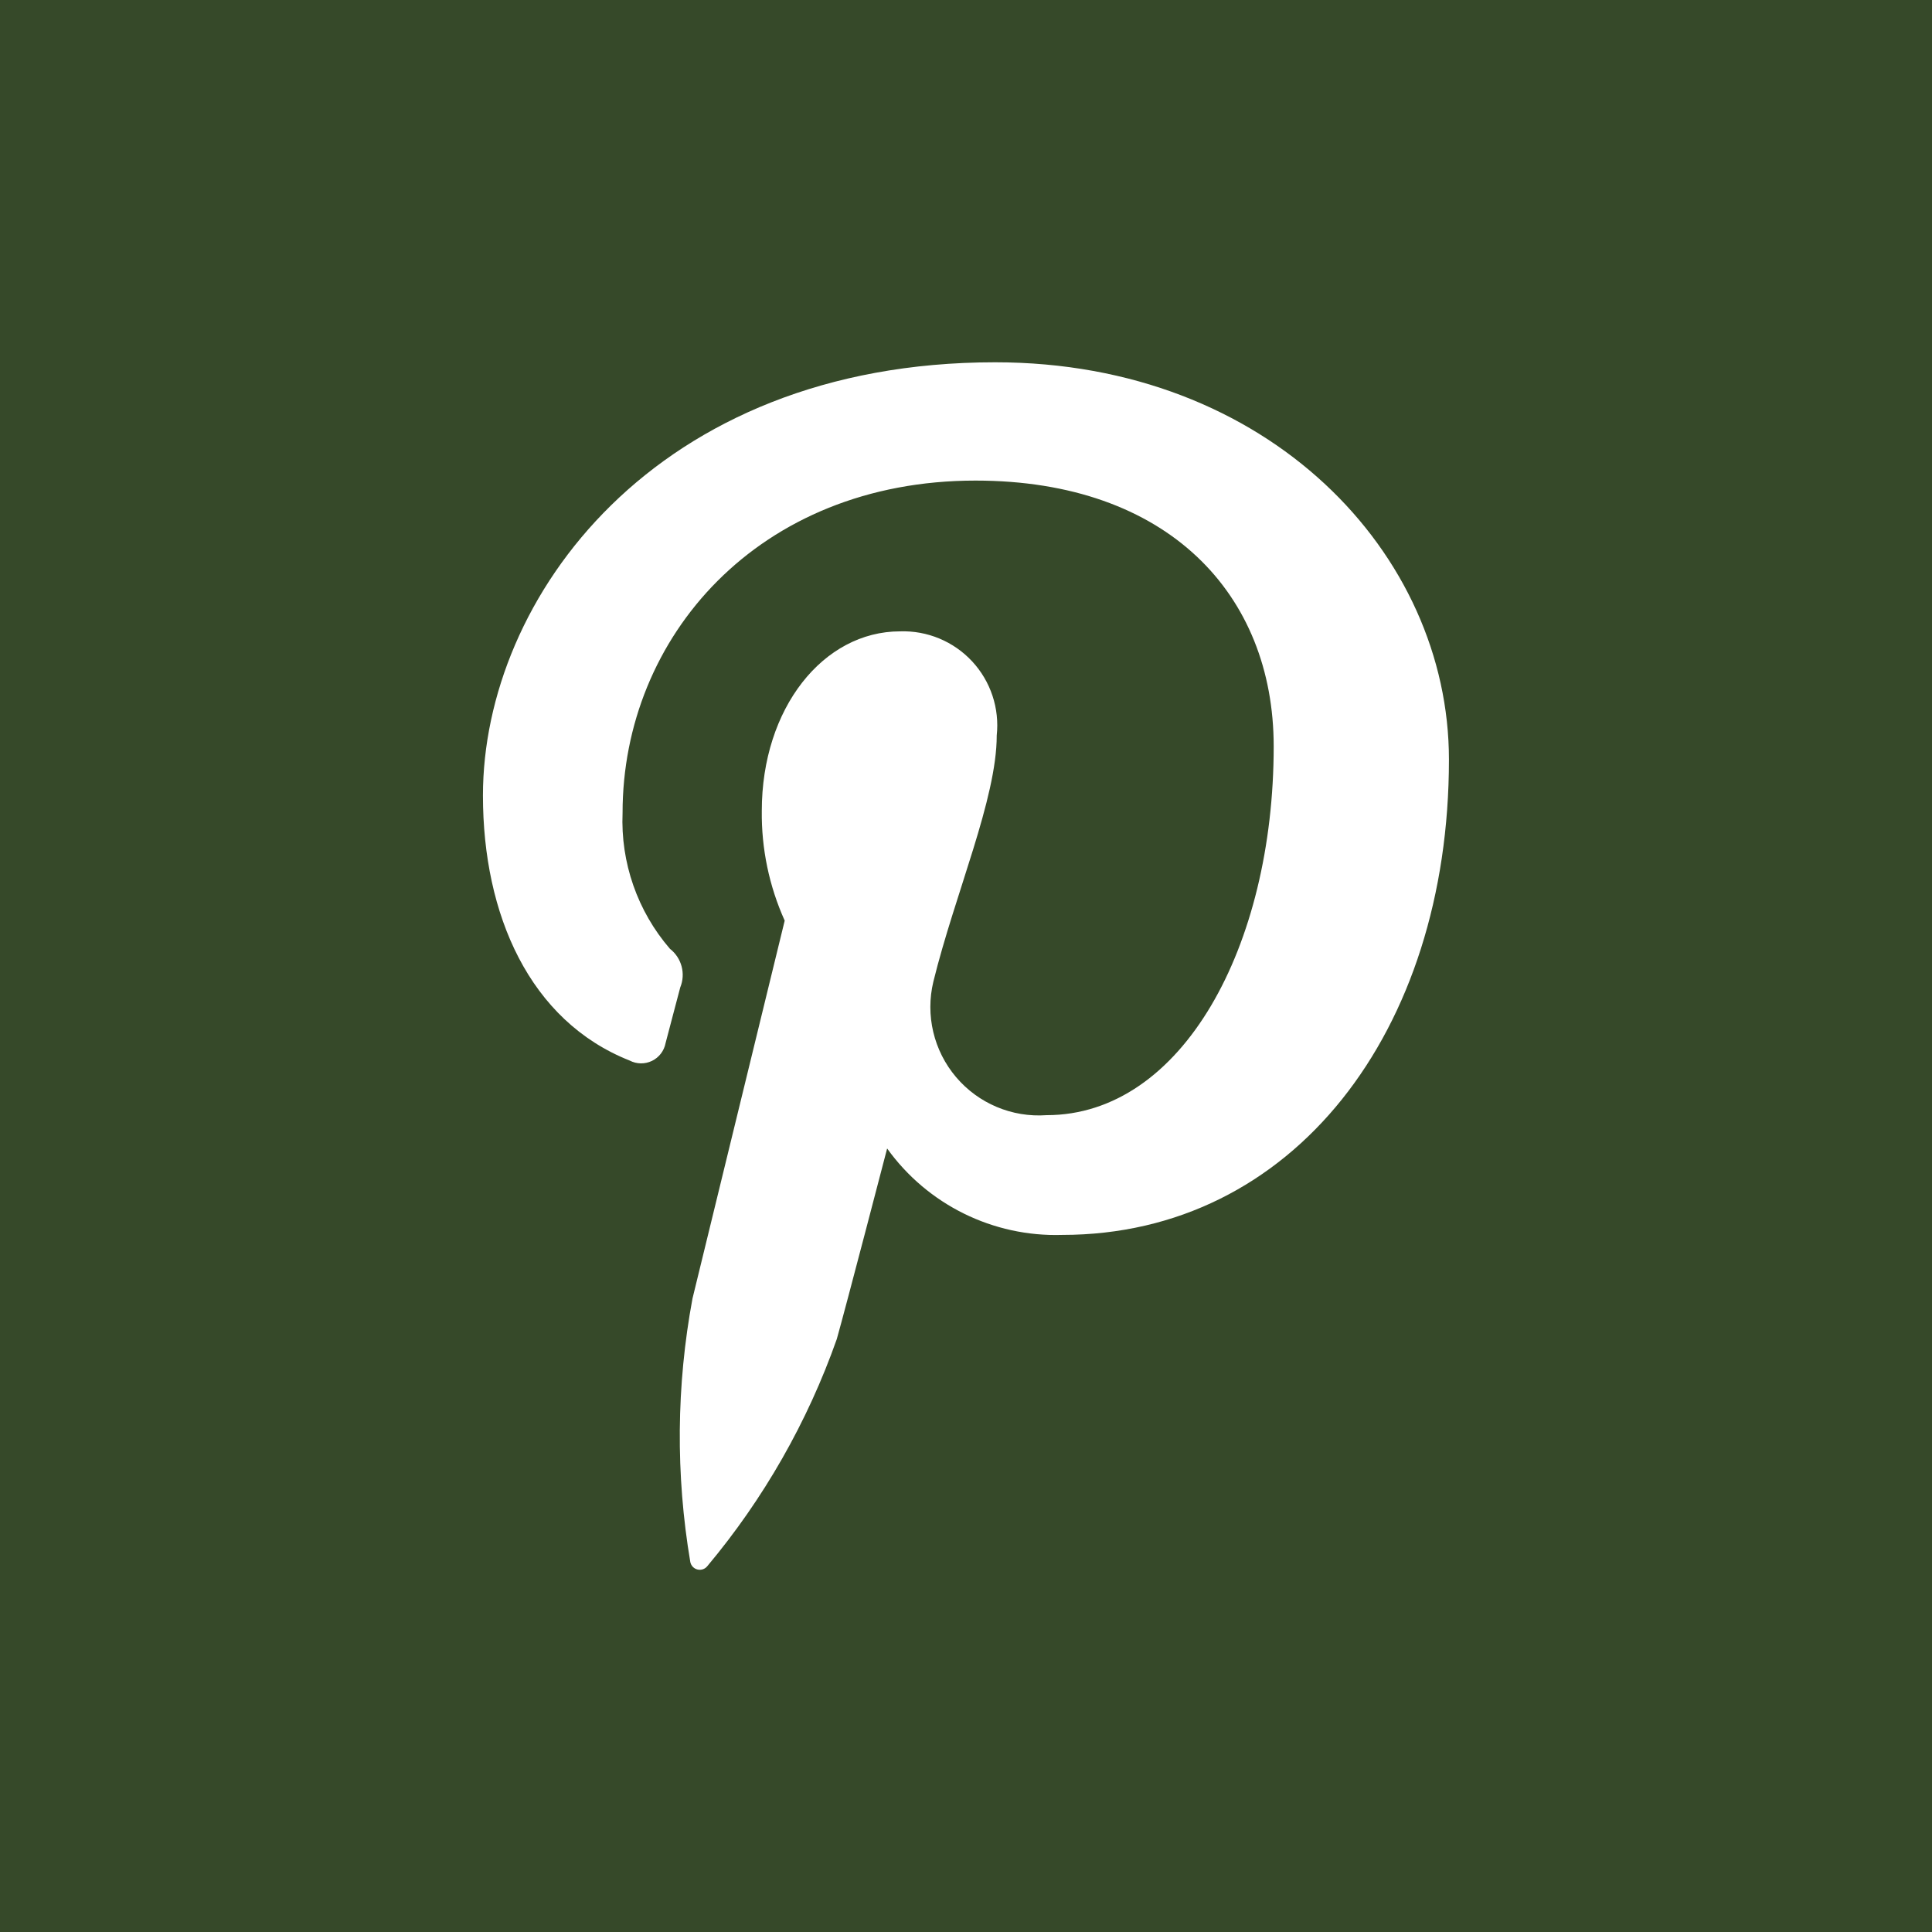
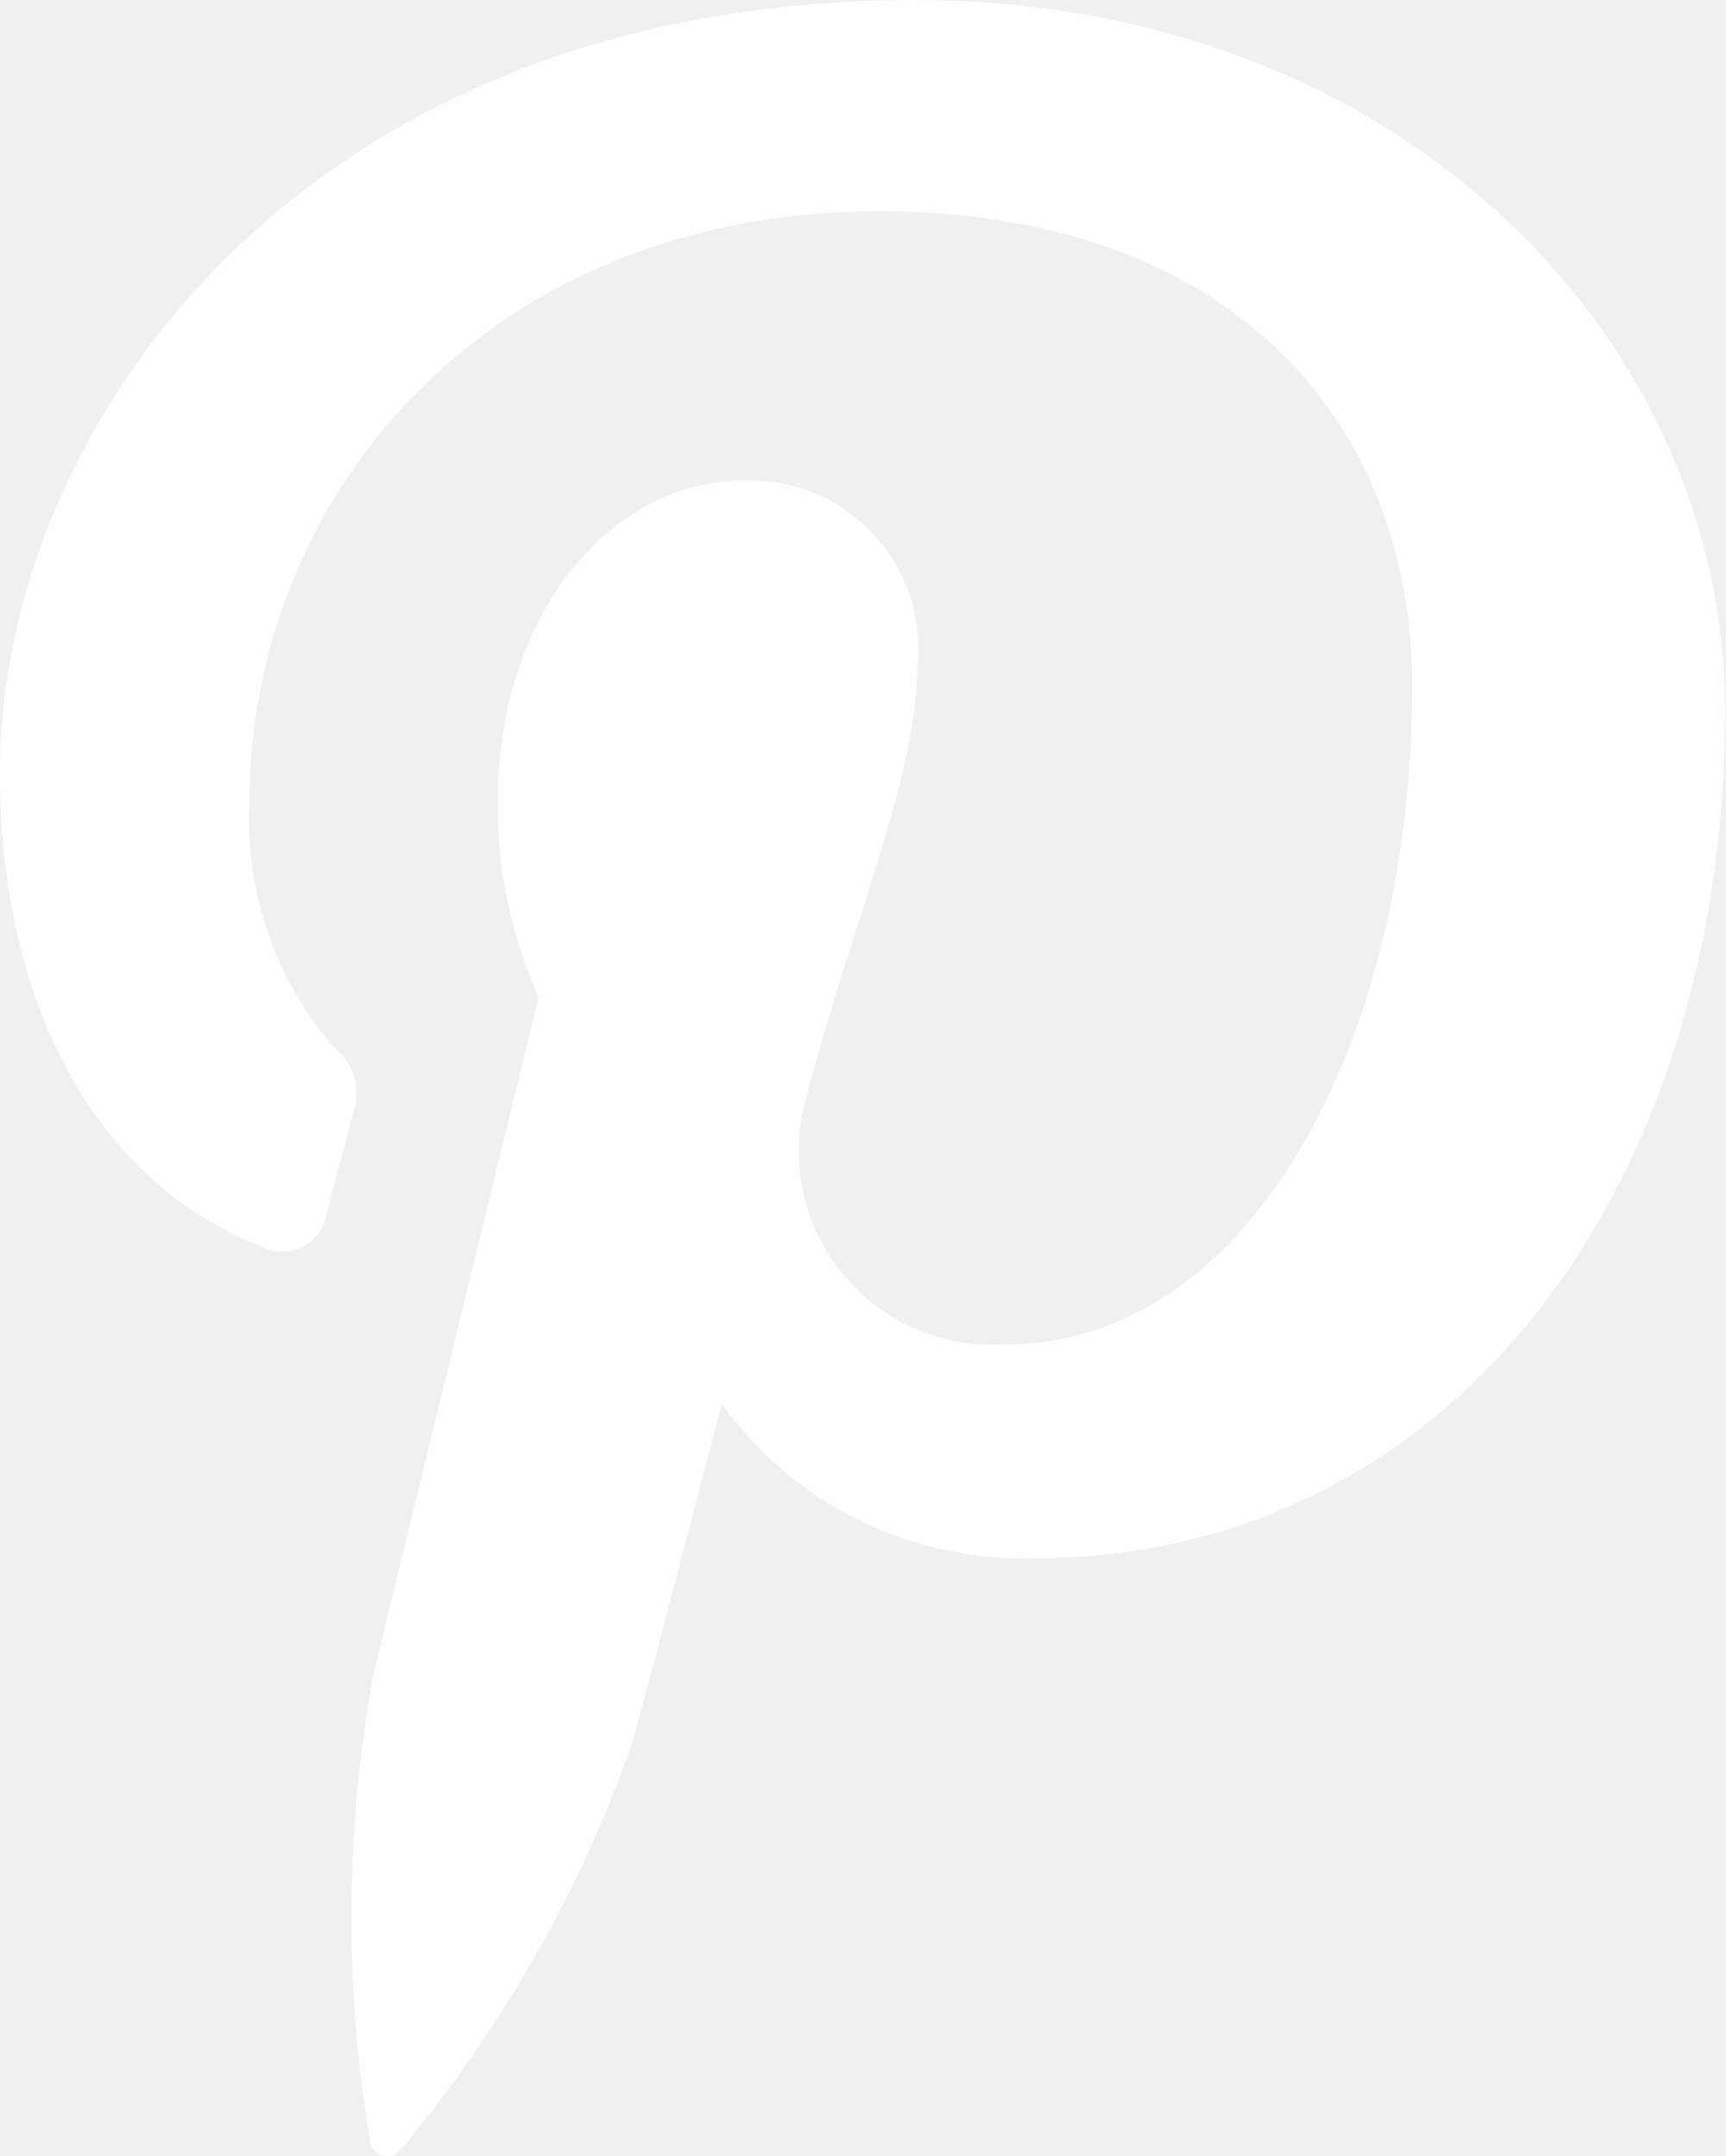
- <svg xmlns="http://www.w3.org/2000/svg" id="Layer_1" data-name="Layer 1" viewBox="0 0 48 48">
+ <svg xmlns="http://www.w3.org/2000/svg" id="Layer_1" data-name="Layer 1" viewBox="0 0 24 29.999">
  <defs>
-     <style>.cls-1{fill:#364929;}.cls-2{fill:#fff;}</style>
+     <style>.cls-1{fill:#fff;}</style>
  </defs>
-   <rect class="cls-1" width="48" height="48" />
-   <path class="cls-2" d="M75.841,109.723a.24.24,0,0,0,.424.1,18.235,18.235,0,0,0,3.215-5.639c.218-.768,1.251-4.736,1.251-4.736a5.155,5.155,0,0,0,4.351,2.147c5.724,0,9.607-5.049,9.607-11.809,0-5.111-4.475-9.871-11.275-9.871-8.459,0-12.725,5.869-12.725,10.764,0,2.963,1.16,5.6,3.645,6.584a.617.617,0,0,0,.892-.432c.083-.303.277-1.065.365-1.385a.82.82,0,0,0-.256-.959,4.864,4.864,0,0,1-1.177-3.379c0-4.356,3.369-8.254,8.768-8.254,4.781,0,7.409,2.828,7.409,6.604,0,4.969-2.273,9.162-5.643,9.162A2.694,2.694,0,0,1,81.88,95.301c.537-2.184,1.574-4.539,1.574-6.115a2.337,2.337,0,0,0-2.402-2.586c-1.905,0-3.435,1.906-3.435,4.459a6.453,6.453,0,0,0,.569,2.728s-1.95,7.988-2.291,9.389A18.739,18.739,0,0,0,75.841,109.723Z" transform="translate(-58.6904 -70.9141)" />
+   <path class="cls-1" d="M299.841,411.321a.24.24,0,0,0,.424.1,18.235,18.235,0,0,0,3.215-5.639c.218-.768,1.251-4.736,1.251-4.736a5.155,5.155,0,0,0,4.351,2.147c5.724,0,9.607-5.049,9.607-11.809,0-5.111-4.475-9.871-11.275-9.871-8.459,0-12.725,5.869-12.725,10.764,0,2.963,1.16,5.6,3.645,6.584a.617.617,0,0,0,.892-.432c.083-.303.277-1.065.365-1.385a.82.82,0,0,0-.256-.959,4.864,4.864,0,0,1-1.177-3.379c0-4.356,3.369-8.254,8.768-8.254,4.781,0,7.409,2.828,7.409,6.604,0,4.969-2.273,9.162-5.643,9.162a2.694,2.694,0,0,1-2.814-3.318c.537-2.184,1.574-4.539,1.574-6.115a2.337,2.337,0,0,0-2.402-2.586c-1.905,0-3.435,1.906-3.435,4.459a6.453,6.453,0,0,0,.569,2.728s-1.95,7.988-2.291,9.389A18.739,18.739,0,0,0,299.841,411.321Z" transform="translate(-294.6904 -381.5123)" />
</svg>
